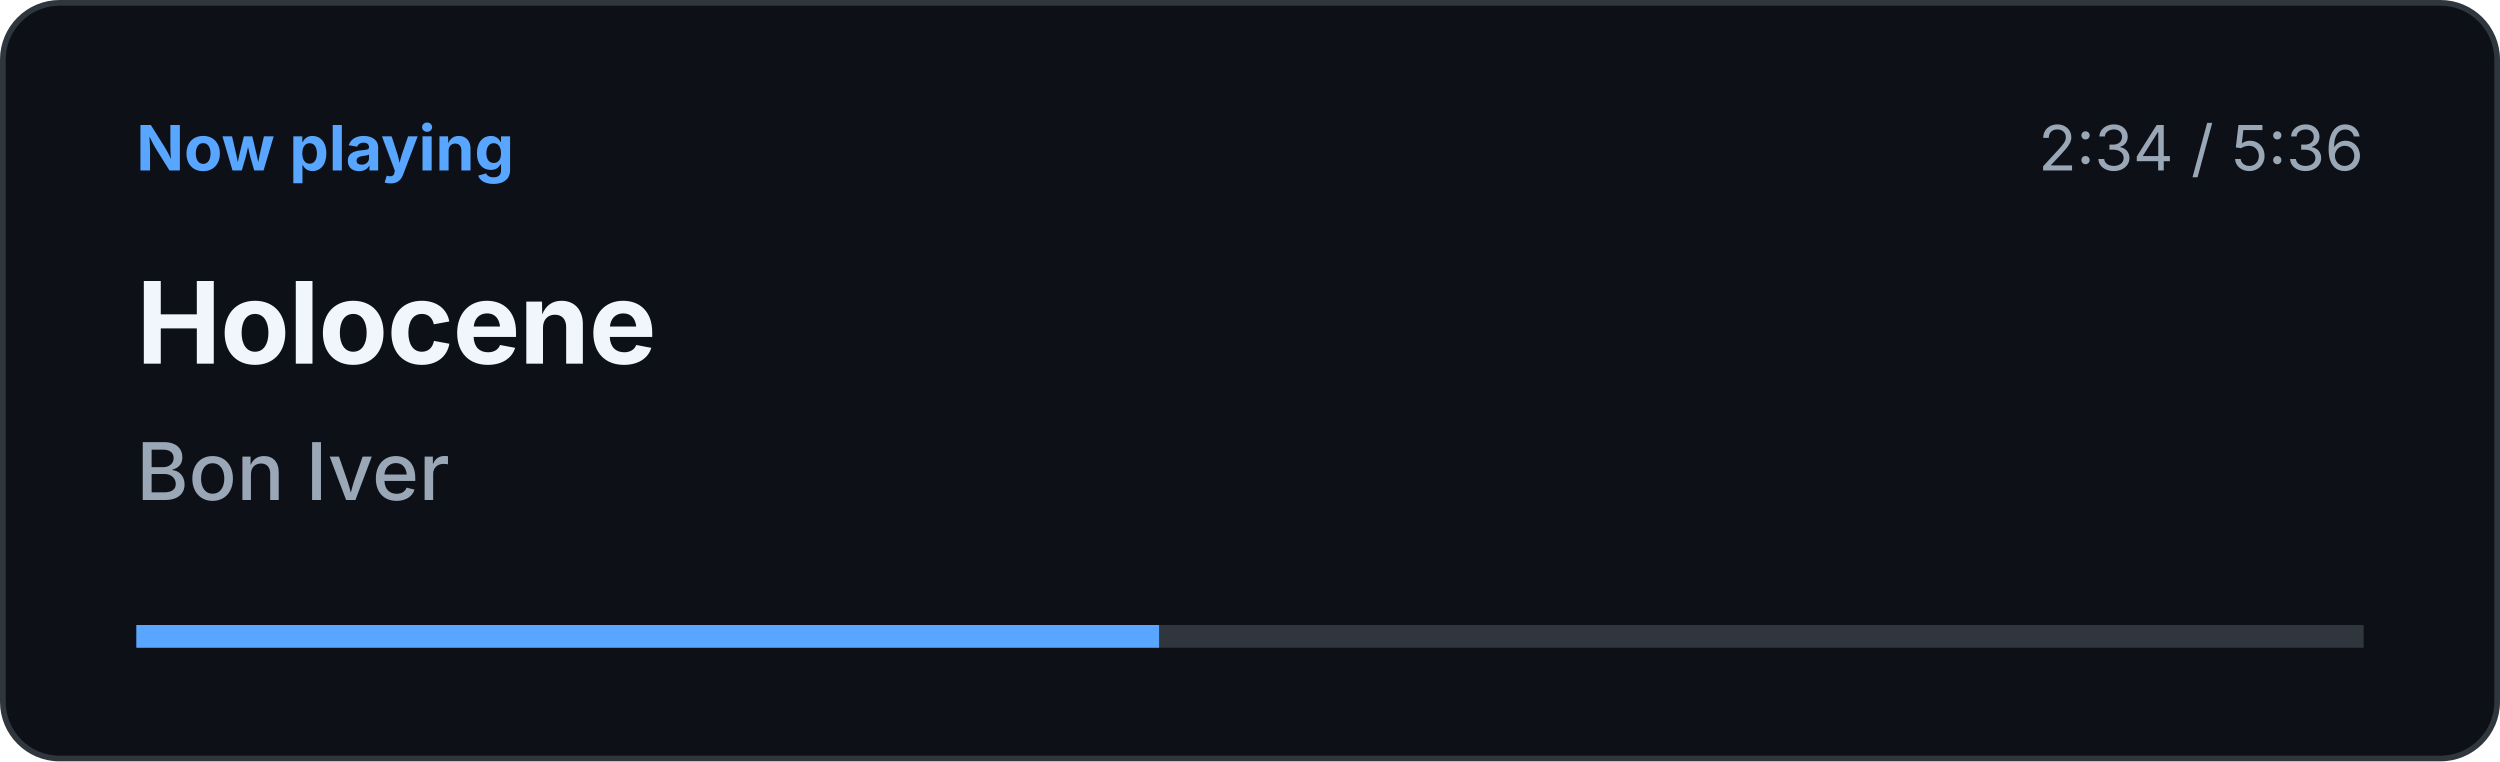
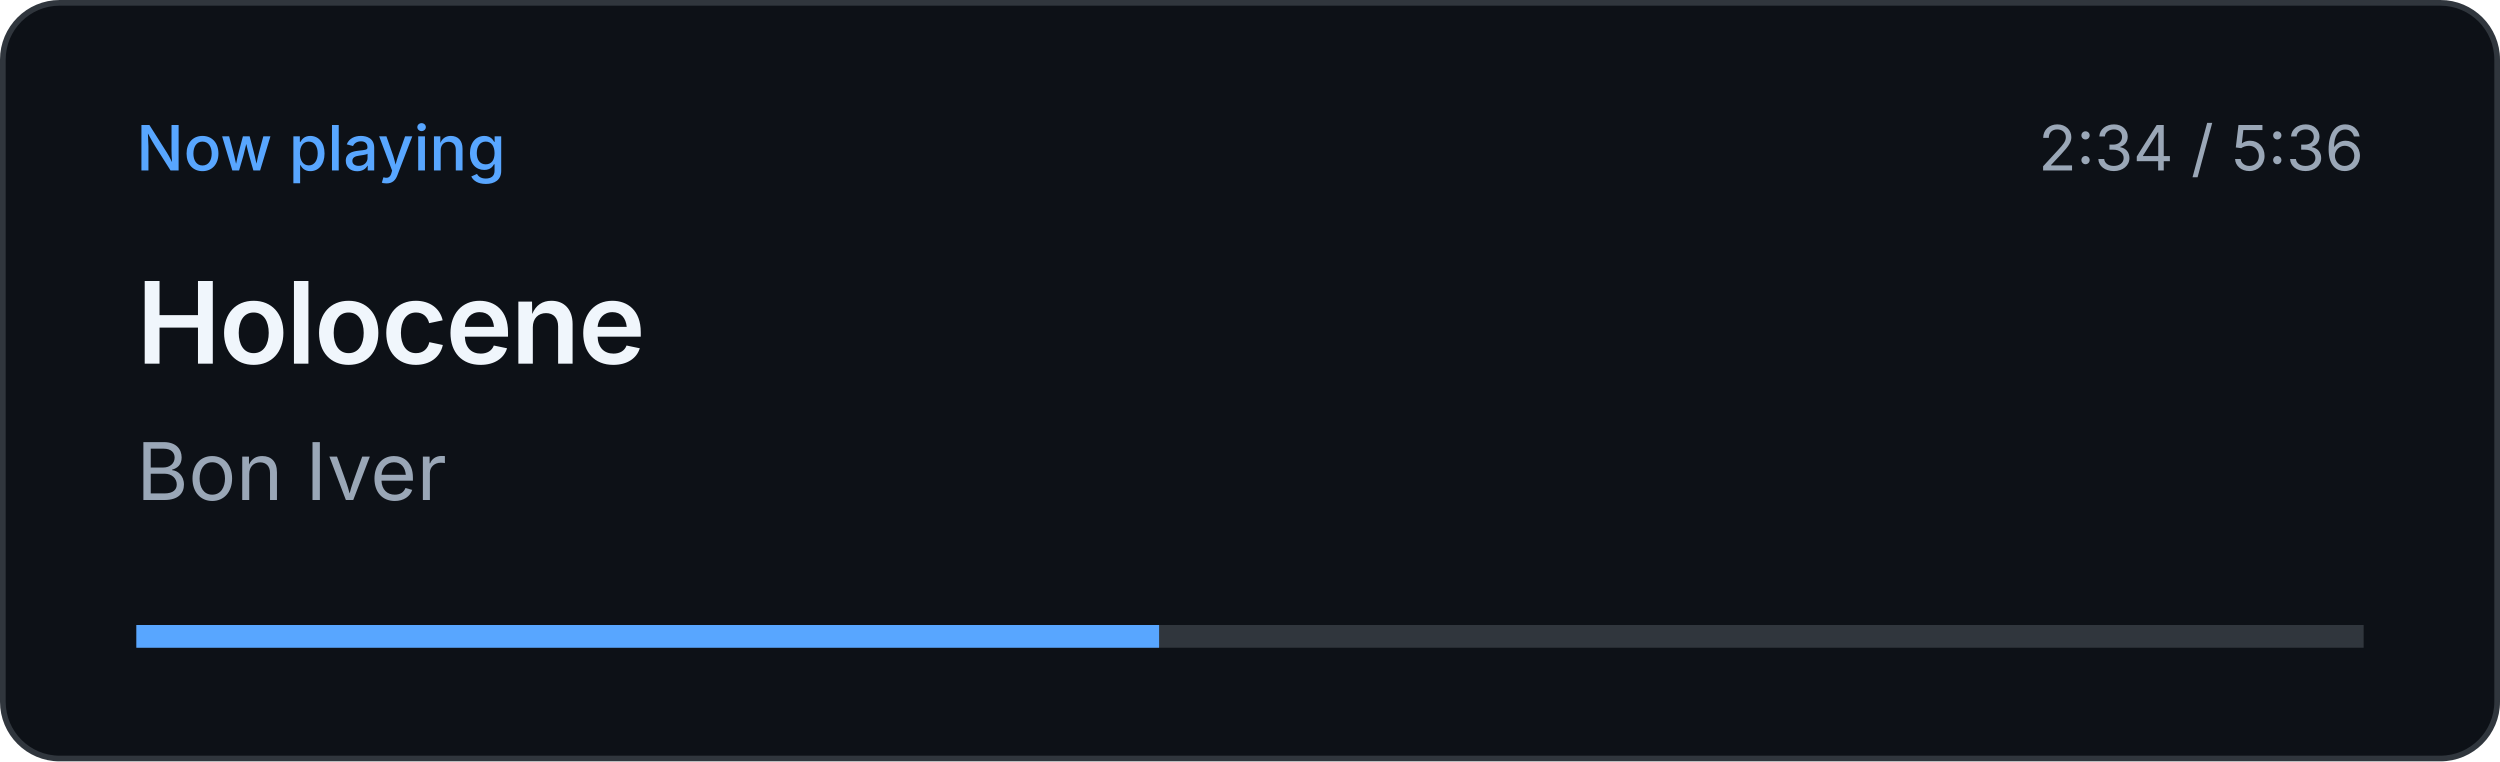
<svg xmlns="http://www.w3.org/2000/svg" width="440" height="134" role="img" aria-labelledby="title desc">
  <defs>
    <clipPath id="txt">
      <rect x="22" y="0" width="396" height="134" />
    </clipPath>
+     <clipPath id="card-frame">
+       <rect width="440" height="134" rx="10" />
+     </clipPath>
  </defs>
  <rect x="0.5" y="0.5" width="439" height="133" rx="10" fill="#0d1117" stroke="#30363d" />
-   <text x="24" y="30" fill="#58a6ff" font-family="ui-sans-serif,system-ui,-apple-system,Segoe UI,sans-serif" font-size="11" font-weight="700" letter-spacing="0">Now playing</text>
+   <text x="24" y="30" fill="#58a6ff" font-family="ui-sans-serif,system-ui,-apple-system,Segoe UI,sans-serif" font-size="11" font-weight="500" letter-spacing="0">Now playing</text>
  <text x="416" y="30" text-anchor="end" fill="#9aa7b7" font-family="ui-sans-serif,system-ui,-apple-system,Segoe UI,sans-serif" font-size="11" font-variant-numeric="tabular-nums">2:34 / 5:36</text>
-   <text x="24" y="64" fill="#f0f6fc" font-family="ui-sans-serif,system-ui,-apple-system,Segoe UI,sans-serif" font-size="20" font-weight="700" letter-spacing="-0.2" clip-path="url(#txt)">Holocene</text>
-   <text x="24" y="88" fill="#9aa7b7" font-family="ui-sans-serif,system-ui,-apple-system,Segoe UI,sans-serif" font-size="14" font-weight="500" clip-path="url(#txt)">Bon Iver</text>
+   <text x="24" y="64" fill="#f0f6fc" font-family="ui-sans-serif,system-ui,-apple-system,Segoe UI,sans-serif" font-size="20" font-weight="600" letter-spacing="-0.35" clip-path="url(#txt)">Holocene</text>
+   <text x="24" y="88" fill="#9aa7b7" font-family="ui-sans-serif,system-ui,-apple-system,Segoe UI,sans-serif" font-size="14" font-weight="400" clip-path="url(#txt)">Bon Iver</text>
  <rect x="24" y="110" width="392" height="4" rx="0" fill="#30363d" />
  <rect x="24" y="110" width="180" height="4" rx="0" fill="#58a6ff" />
</svg>
